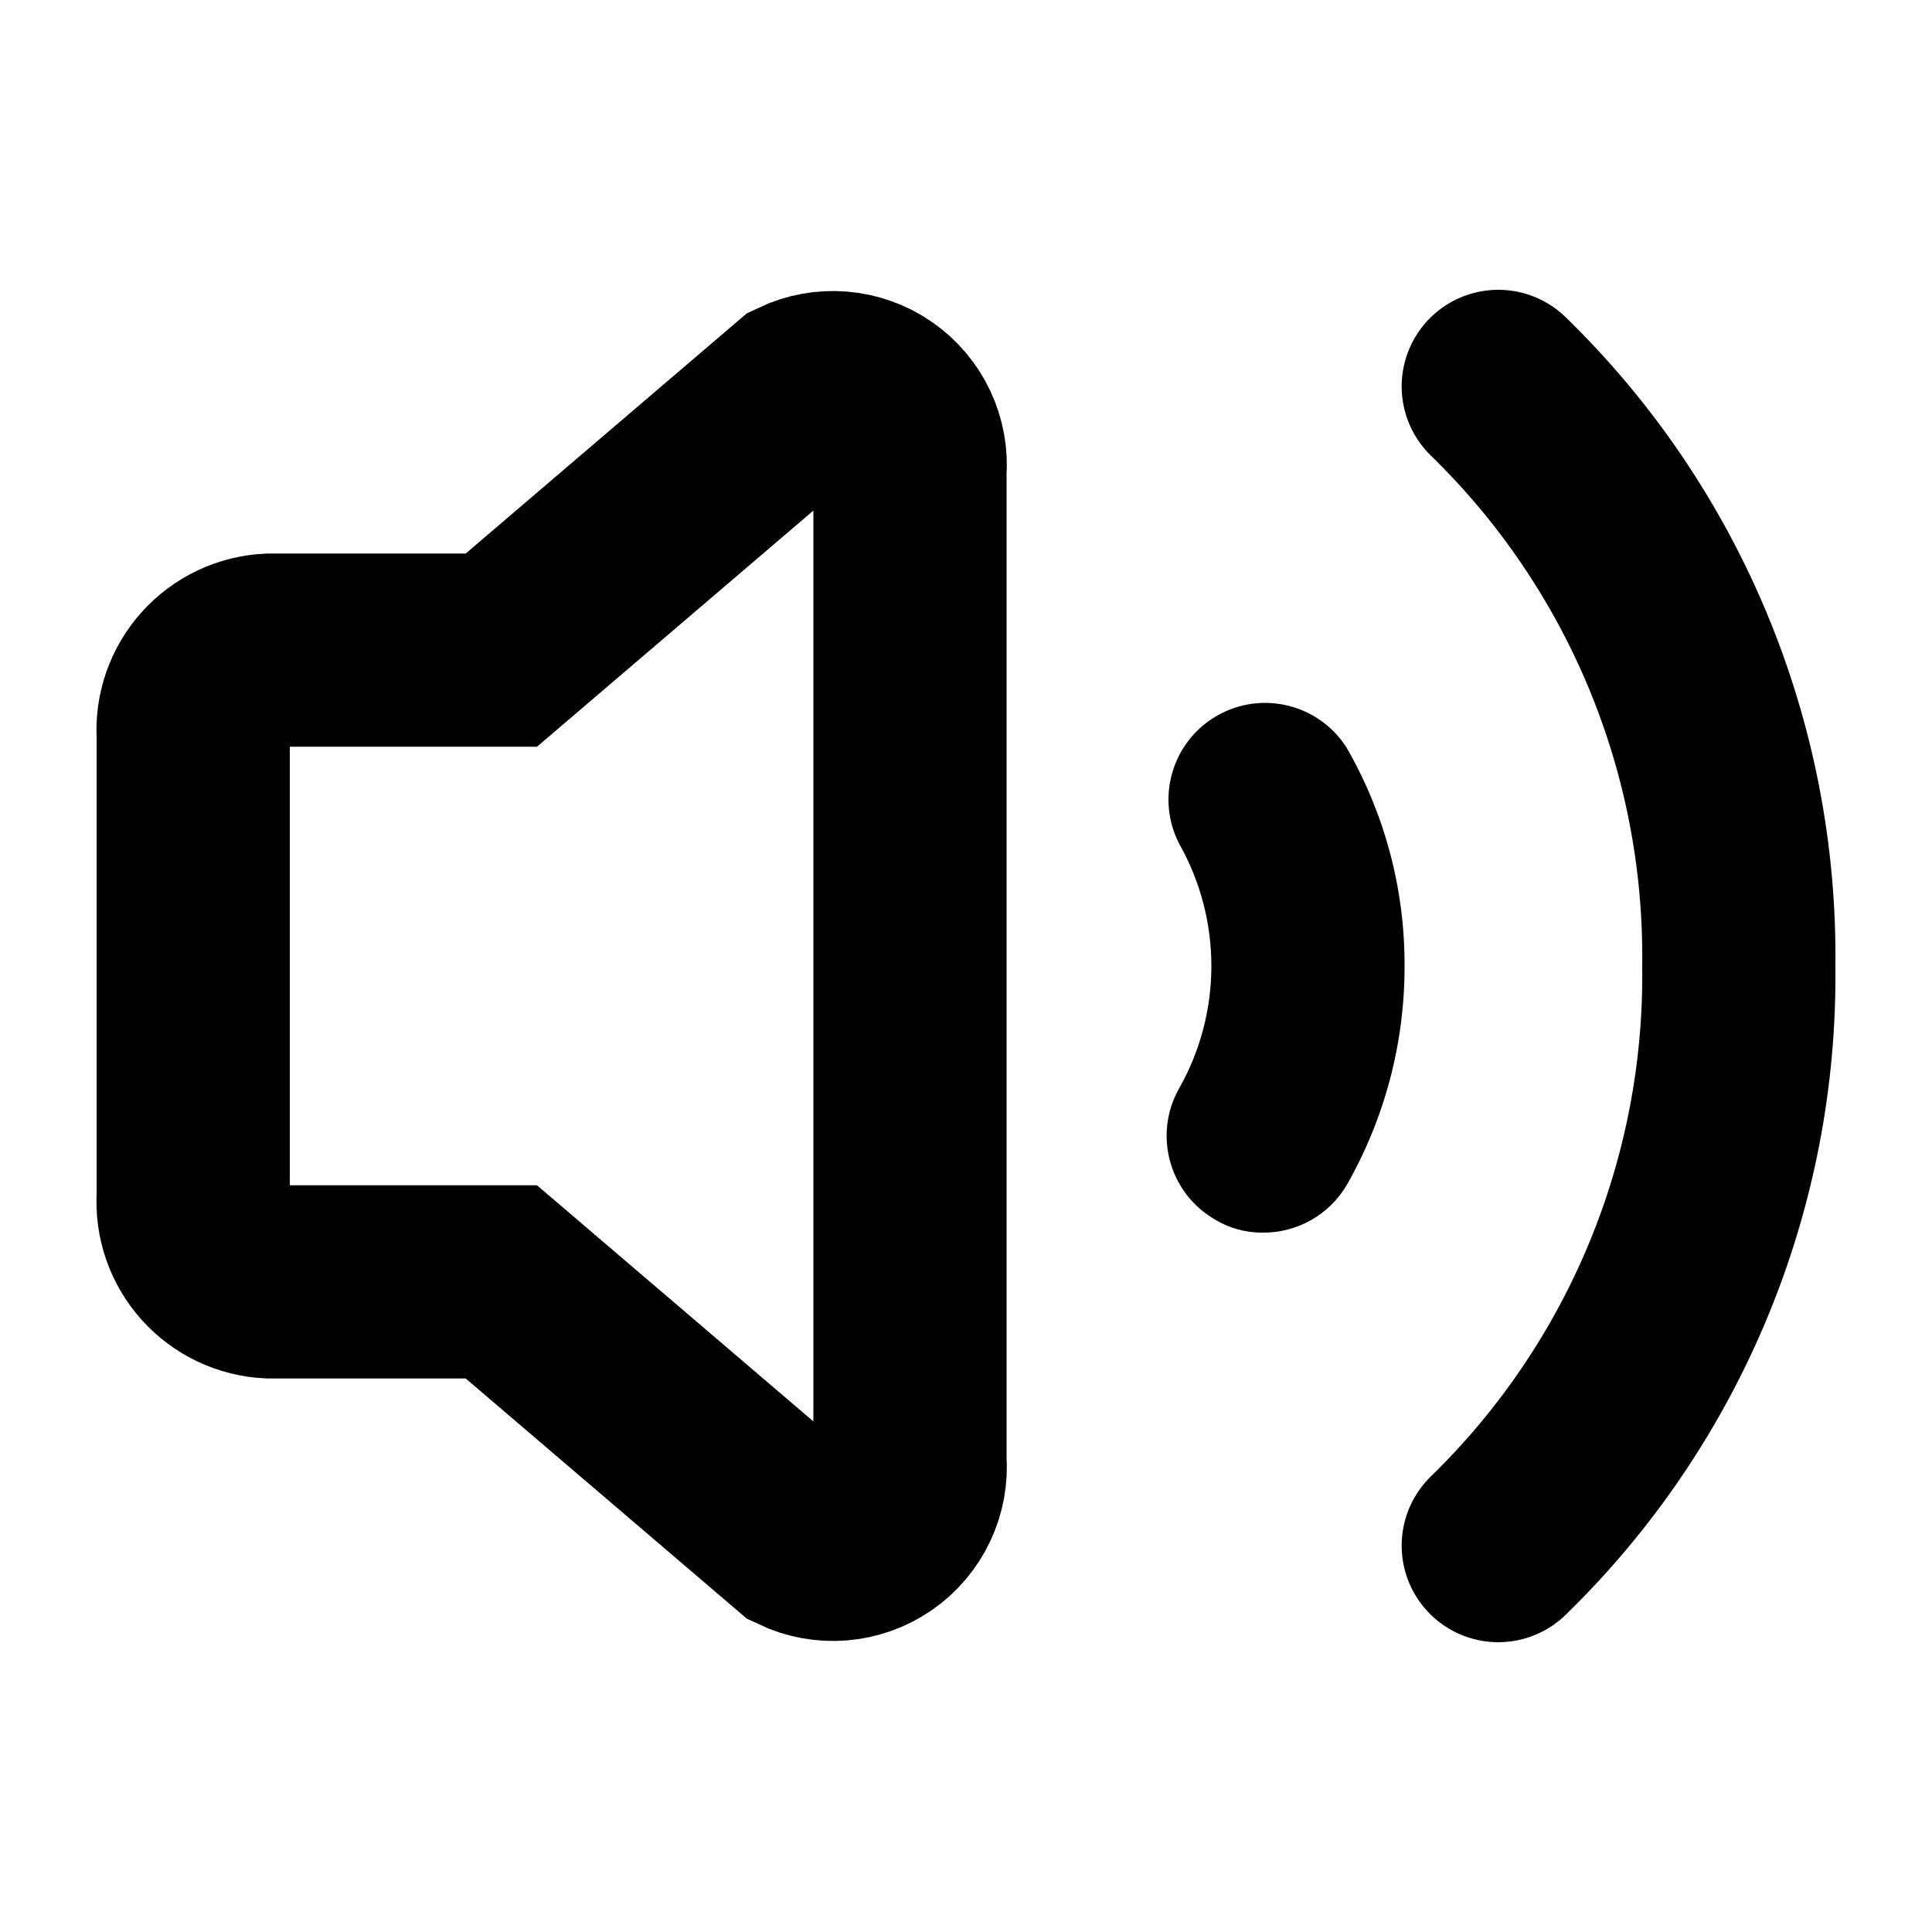
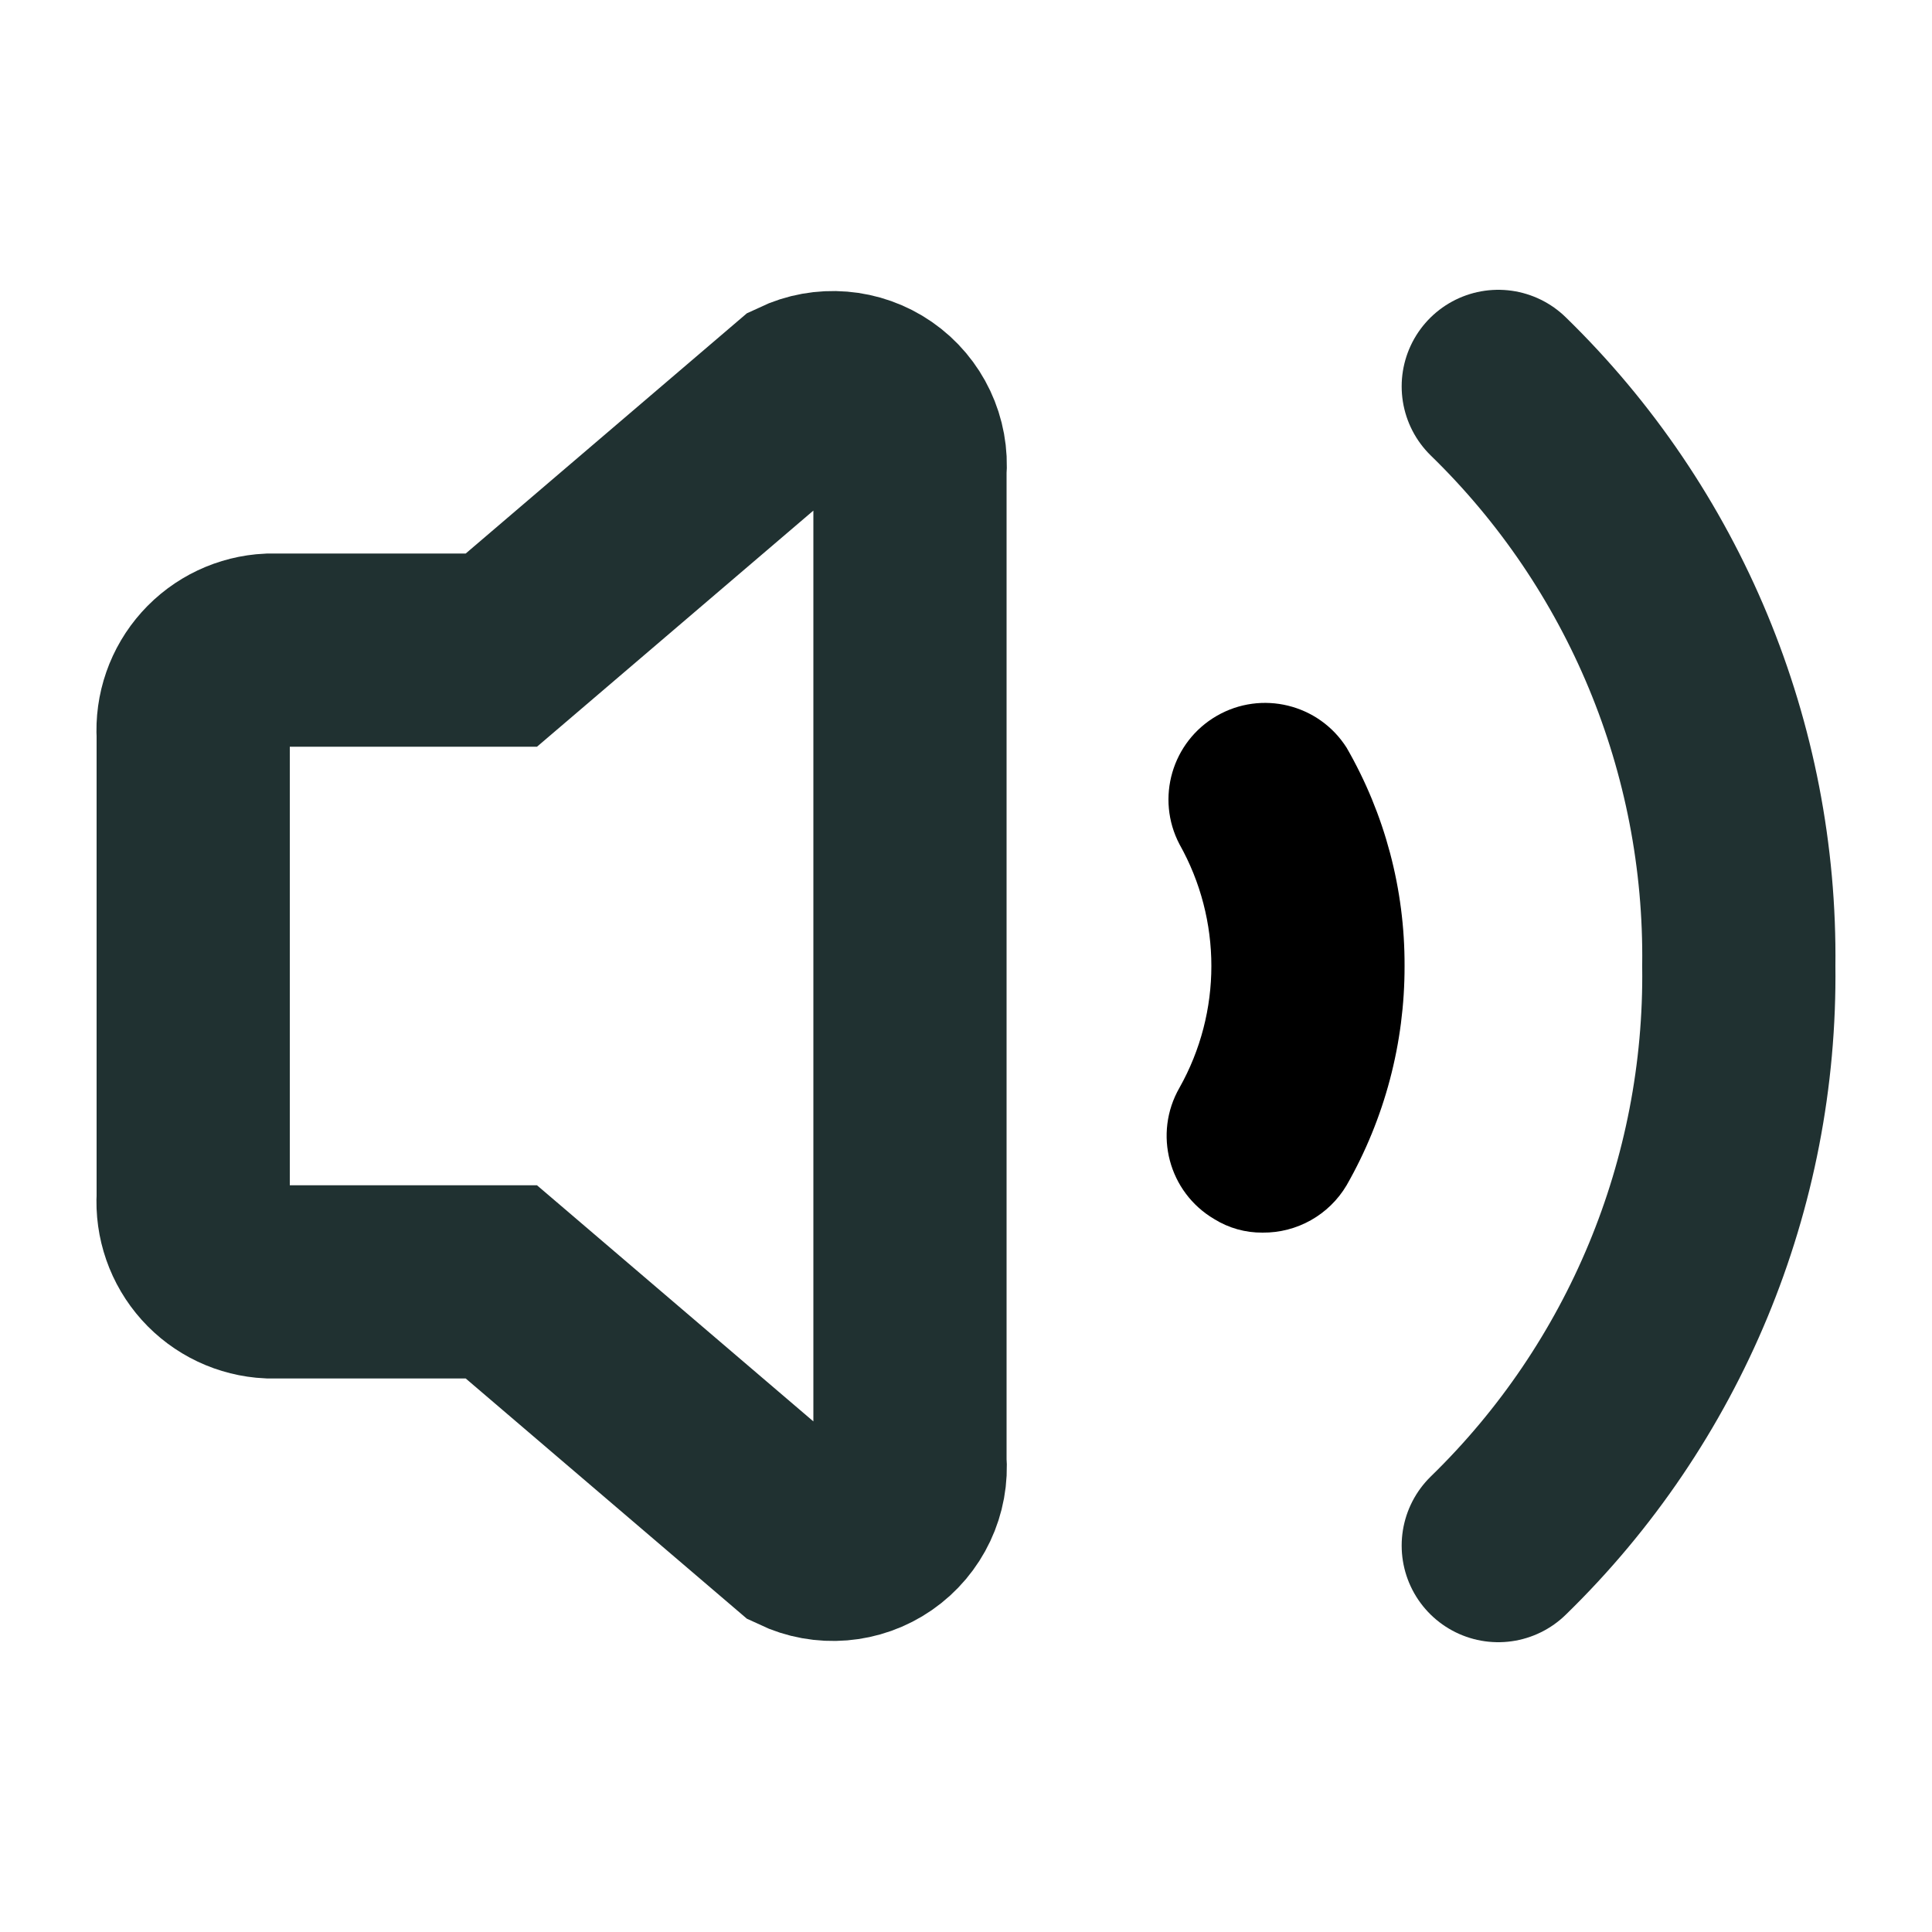
<svg xmlns="http://www.w3.org/2000/svg" viewBox="0 0 20 20">
-   <path d="M5.19 6.73h-2.4a.83.83 0 00-.79.88v4.78a.83.83 0 00.79.88h2.4l3.09 2.64a.8.8 0 001.14-.79V4.88a.8.8 0 00-1.14-.79z" fill="none" stroke="currentColor" stroke-miterlimit="10" stroke-width="2" />
-   <path d="M13.07 12.76a.93.93 0 01-.5-.14 1 1 0 01-.36-1.36 2.57 2.57 0 000-2.52 1 1 0 011.73-1 4.49 4.49 0 01.6 2.26 4.56 4.56 0 01-.6 2.27 1 1 0 01-.87.49z" fill="currentColor" />
-   <path d="M15.51 4A8.23 8.23 0 0118 10a8.23 8.23 0 01-2.49 6" stroke-linecap="round" fill="none" stroke="currentColor" stroke-miterlimit="10" stroke-width="2" />
+   <path d="m5.19 6.73h-2.4a.83.83 0 0 0 -.79.88v4.78a.83.83 0 0 0 .79.88h2.4l3.09 2.64a.8.8 0 0 0 1.14-.79v-10.24a.8.8 0 0 0 -1.14-.79z" fill="none" stroke="#203131" stroke-miterlimit="10" class="stroke" stroke-width="2" />
+   <path d="m13.07 12.76a.93.93 0 0 1 -.5-.14 1 1 0 0 1 -.36-1.36 2.57 2.57 0 0 0 0-2.52 1 1 0 0 1 1.73-1 4.49 4.49 0 0 1 .6 2.26 4.56 4.56 0 0 1 -.6 2.27 1 1 0 0 1 -.87.49z" fill="currentColor" />
+   <path d="m15.51 4a8.23 8.23 0 0 1 2.49 6 8.23 8.23 0 0 1 -2.49 6" fill="none" stroke="#203131" stroke-linecap="round" stroke-miterlimit="10" class="stroke" stroke-width="2" />
</svg>
